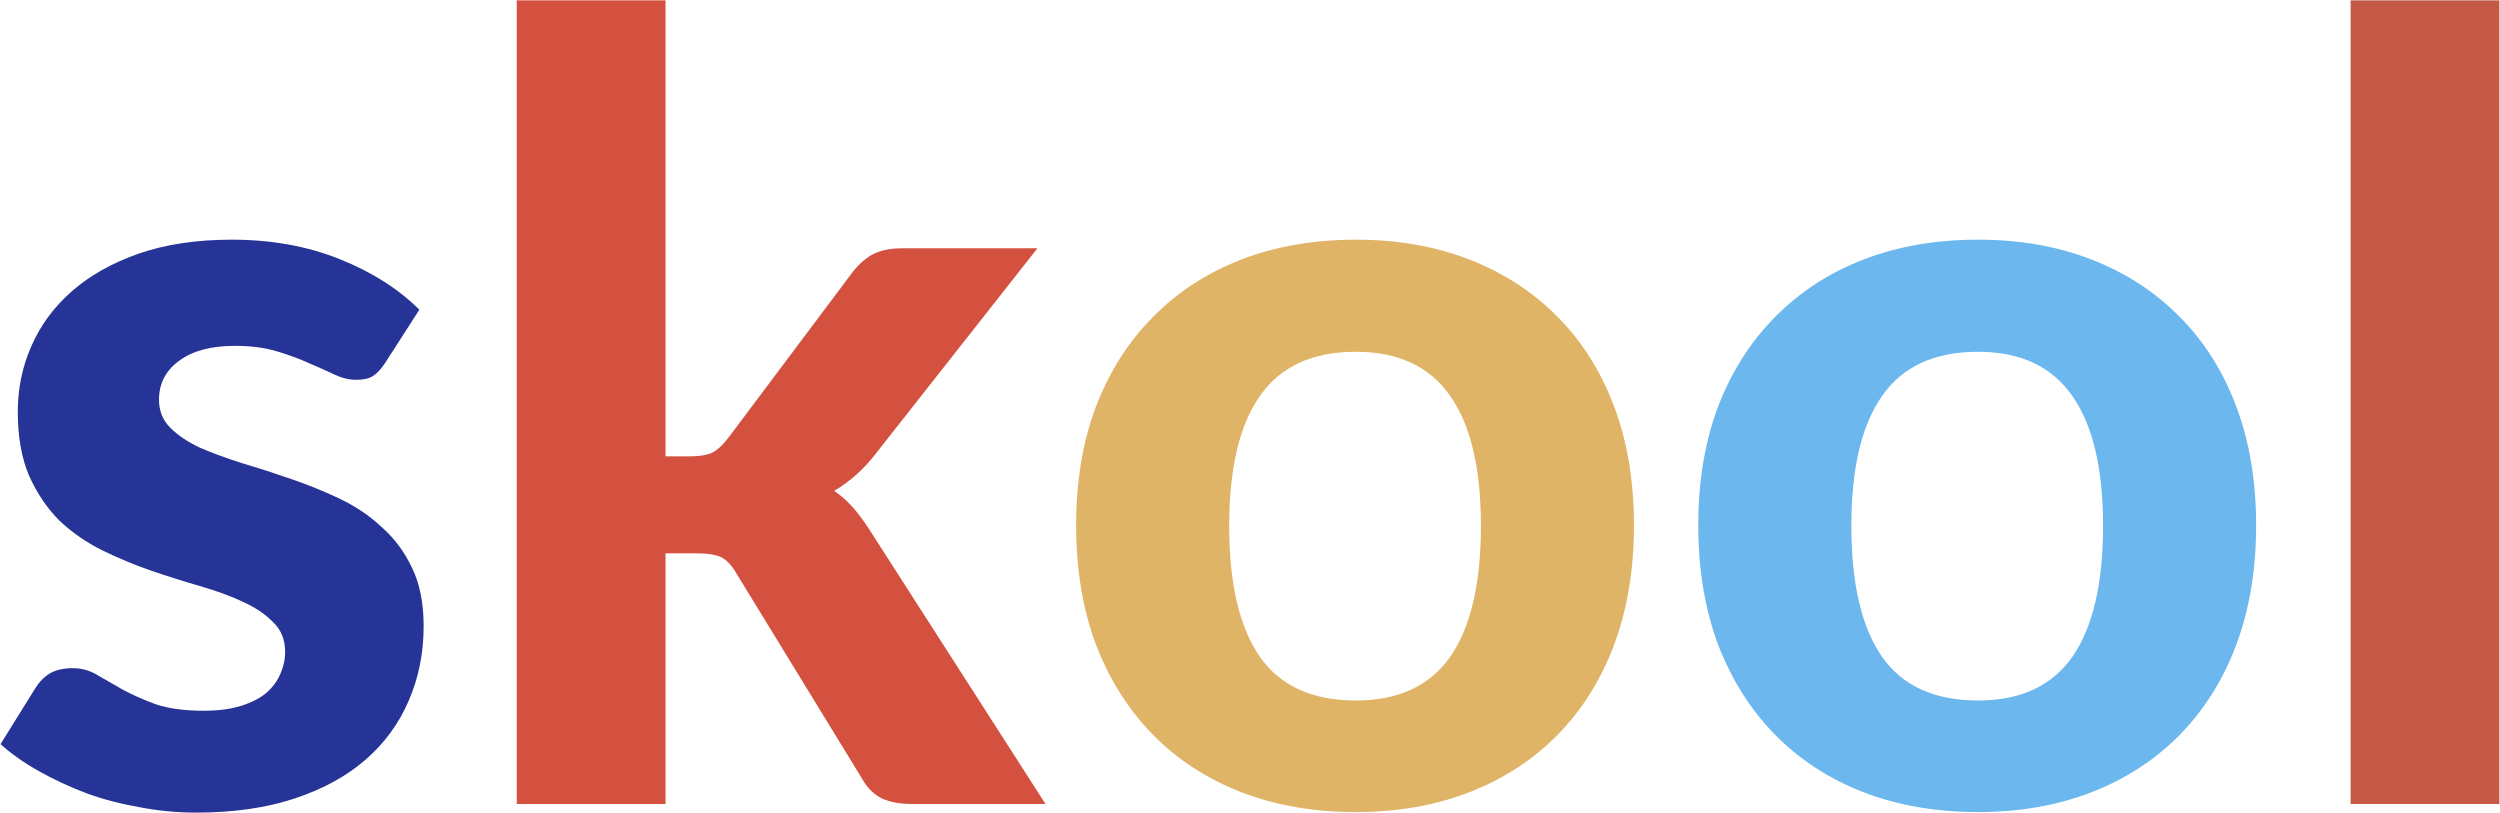
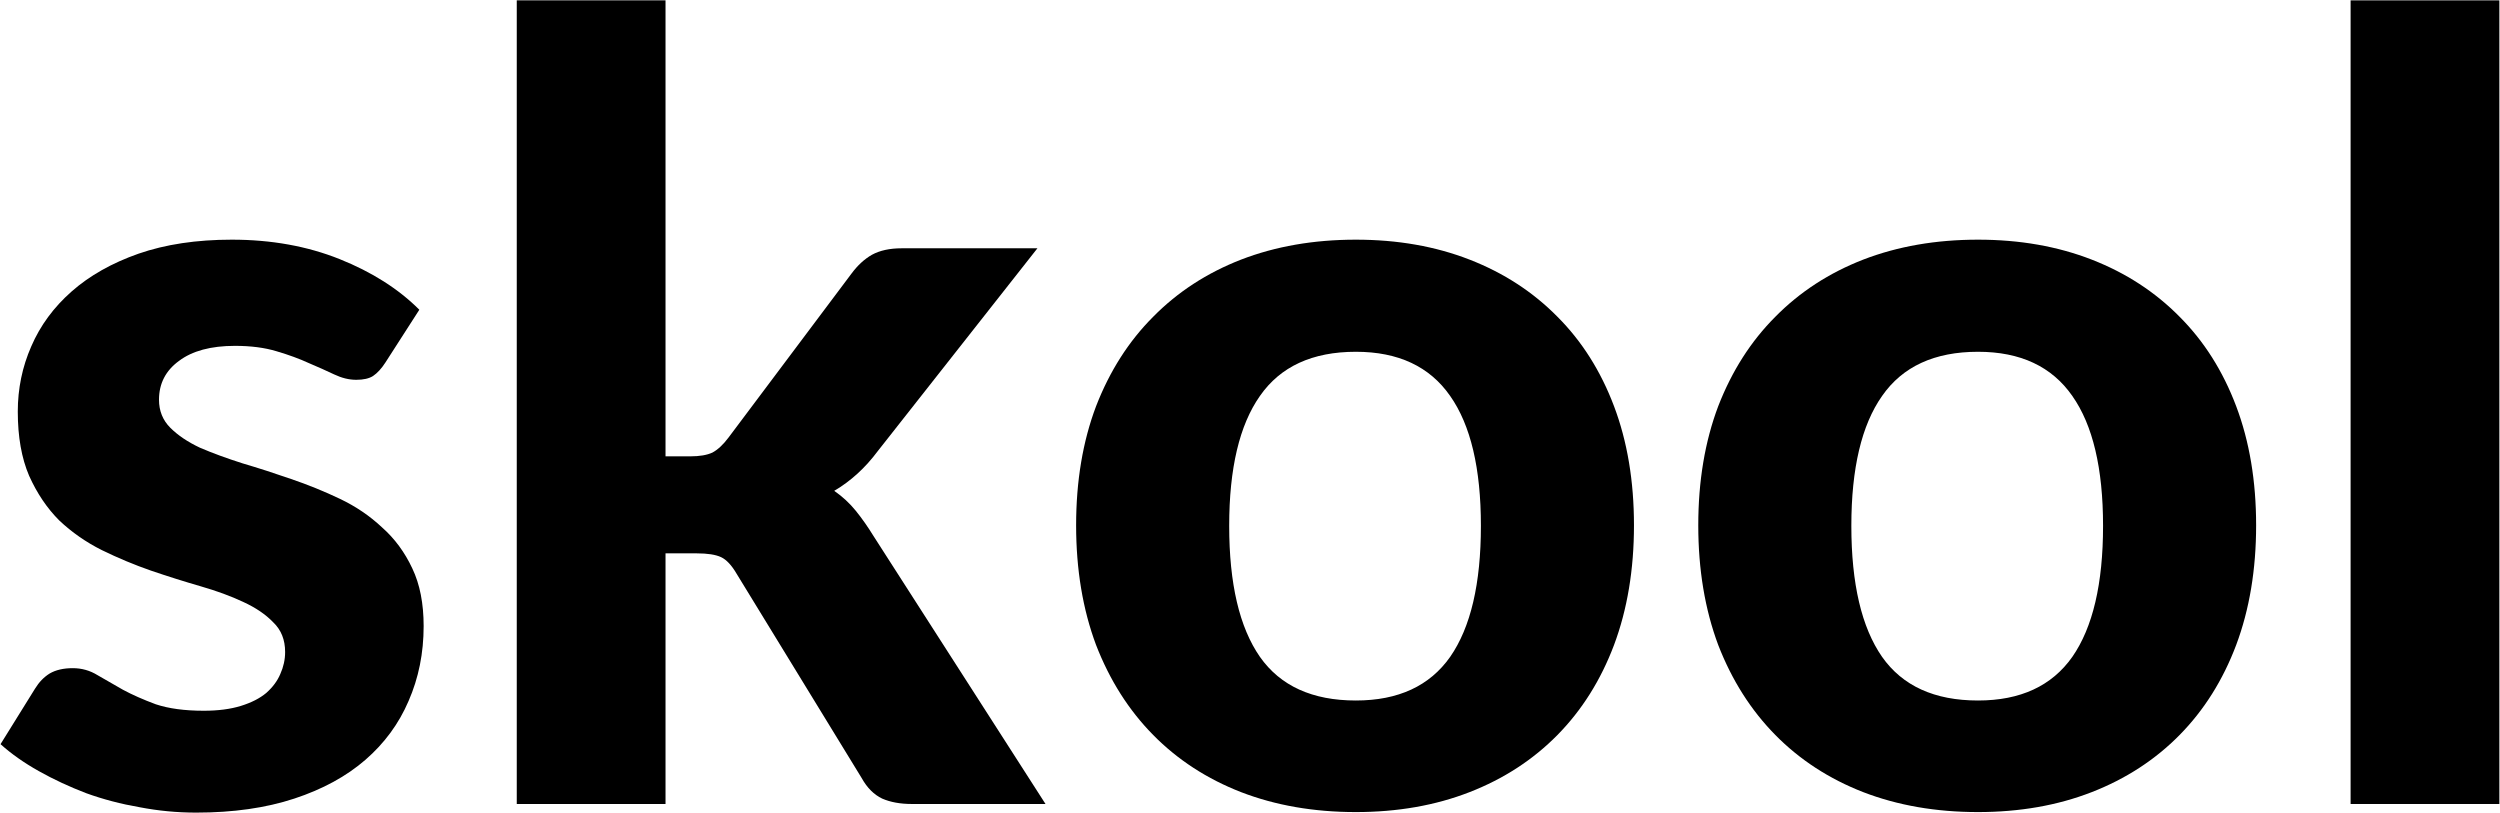
<svg xmlns="http://www.w3.org/2000/svg" style="display:flex;justify-content:center;align-items:center;width:100%;height:100%" viewBox="0 0 2783 905" fill="none">
-   <path d="M429 403.6C424.6 410.4 420 415.4 415.2 418.6C410.8 421.4 404.6 422.8 396.6 422.8C388.6 422.8 380.4 420.8 372 416.8C363.6 412.8 354.2 408.6 343.8 404.2C333.4 399.4 321.4 395 307.8 391C294.6 387 279.2 385 261.6 385C234.8 385 214 390.6 199.2 401.8C184.4 412.6 177 427 177 445C177 457.4 181.2 467.8 189.6 476.2C198 484.6 209 492 222.6 498.4C236.6 504.4 252.4 510.2 270 515.8C287.6 521 305.6 526.8 324 533.2C342.8 539.6 361 547 378.6 555.4C396.2 563.8 411.8 574.4 425.4 587.2C439.4 599.6 450.6 614.8 459 632.8C467.4 650.4 471.6 671.8 471.6 697C471.6 727 466 754.8 454.8 780.4C444 805.6 428 827.4 406.8 845.8C385.6 864.2 359.2 878.6 327.6 889C296 899.4 259.6 904.6 218.4 904.6C197.2 904.6 176.2 902.6 155.4 898.6C134.6 895 114.8 889.8 96 883C77.2 875.8 59.6 867.6 43.2 858.4C26.8 849.2 12.6 839.2 0.6 828.4L39 766.6C43.4 759.4 48.8 753.8 55.2 749.8C62 745.8 70.6 743.8 81 743.8C91 743.8 100.2 746.4 108.6 751.6C117 756.4 126.4 761.8 136.8 767.8C147.2 773.4 159.4 778.8 173.4 784C187.8 788.8 205.6 791.2 226.8 791.2C242.8 791.2 256.6 789.4 268.2 785.8C279.8 782.2 289.2 777.4 296.4 771.4C303.6 765 308.8 758 312 750.4C315.6 742.4 317.4 734.2 317.4 725.8C317.4 712.2 313 701.2 304.2 692.8C295.8 684 284.6 676.4 270.6 670C257 663.6 241.2 657.8 223.2 652.6C205.2 647.4 186.8 641.6 168 635.2C149.6 628.8 131.4 621.2 113.4 612.4C95.8 603.6 80 592.6 66 579.4C52.4 565.8 41.2 549.2 32.4 529.6C24 510 19.8 486.2 19.8 458.2C19.8 432.6 24.8 408.4 34.8 385.6C44.8 362.4 59.8 342 79.8 324.4C99.8 306.8 124.6 292.8 154.2 282.4C184.2 272 218.8 266.8 258 266.8C302 266.8 342 274 378 288.4C414 302.8 443.6 321.6 466.8 344.8L429 403.6Z" fill="#263397" />
-   <path d="M740.859 0.4V508H768.459C778.859 508 787.059 506.6 793.059 503.8C799.059 500.6 805.059 495 811.059 487L947.859 304.6C954.659 295.4 962.259 288.4 970.659 283.6C979.459 278.8 990.459 276.4 1003.66 276.4H1154.86L977.259 502C963.259 520.8 947.059 535.6 928.659 546.4C937.859 552.8 945.859 560.2 952.659 568.6C959.459 577 966.059 586.4 972.459 596.8L1163.86 895H1015.06C1002.26 895 991.259 893 982.059 889C972.859 884.6 965.259 877 959.259 866.2L820.059 638.8C814.459 629.2 808.659 623 802.659 620.2C796.659 617.4 787.659 616 775.659 616H740.859V895H575.259V0.4H740.859Z" fill="#D3513E" />
-   <path d="M1509.34 266.8C1555.74 266.8 1597.94 274.2 1635.94 289C1673.94 303.8 1706.54 325 1733.74 352.6C1760.94 379.8 1781.94 413 1796.74 452.2C1811.54 491.4 1818.94 535.6 1818.94 584.8C1818.94 634 1811.54 678.4 1796.74 718C1781.94 757.2 1760.94 790.6 1733.74 818.2C1706.54 845.8 1673.94 867 1635.94 881.8C1597.94 896.6 1555.74 904 1509.34 904C1462.54 904 1419.94 896.6 1381.54 881.8C1343.54 867 1310.94 845.8 1283.74 818.2C1256.54 790.6 1235.34 757.2 1220.14 718C1205.34 678.4 1197.94 634 1197.94 584.8C1197.94 535.6 1205.34 491.4 1220.14 452.2C1235.34 413 1256.54 379.8 1283.74 352.6C1310.94 325 1343.54 303.8 1381.54 289C1419.94 274.2 1462.54 266.8 1509.34 266.8ZM1509.34 779.8C1556.54 779.8 1591.54 763.6 1614.34 731.2C1637.14 698.4 1648.54 649.8 1648.54 585.4C1648.54 521.4 1637.14 473.2 1614.34 440.8C1591.54 408 1556.54 391.6 1509.34 391.6C1460.94 391.6 1425.34 408 1402.54 440.8C1379.74 473.2 1368.34 521.4 1368.34 585.4C1368.34 649.8 1379.74 698.4 1402.54 731.2C1425.34 763.6 1460.94 779.8 1509.34 779.8Z" fill="#E0B467" />
-   <path d="M2201.92 266.8C2248.32 266.8 2290.52 274.2 2328.52 289C2366.52 303.8 2399.12 325 2426.32 352.6C2453.52 379.8 2474.52 413 2489.32 452.2C2504.12 491.4 2511.52 535.6 2511.52 584.8C2511.52 634 2504.12 678.4 2489.32 718C2474.52 757.2 2453.52 790.6 2426.32 818.2C2399.12 845.8 2366.52 867 2328.52 881.8C2290.52 896.6 2248.32 904 2201.92 904C2155.12 904 2112.52 896.6 2074.12 881.8C2036.12 867 2003.52 845.8 1976.32 818.2C1949.12 790.6 1927.92 757.2 1912.72 718C1897.92 678.4 1890.52 634 1890.52 584.8C1890.52 535.6 1897.92 491.4 1912.72 452.2C1927.92 413 1949.12 379.8 1976.32 352.6C2003.52 325 2036.12 303.8 2074.12 289C2112.52 274.2 2155.12 266.8 2201.92 266.8ZM2201.92 779.8C2249.12 779.8 2284.12 763.6 2306.92 731.2C2329.72 698.4 2341.12 649.8 2341.12 585.4C2341.12 521.4 2329.72 473.2 2306.92 440.8C2284.12 408 2249.12 391.6 2201.92 391.6C2153.52 391.6 2117.92 408 2095.12 440.8C2072.32 473.2 2060.92 521.4 2060.92 585.4C2060.92 649.8 2072.32 698.4 2095.12 731.2C2117.92 763.6 2153.52 779.8 2201.92 779.8Z" fill="#6BB7EE" />
-   <path d="M2782.29 0.4V895H2616.69V0.4H2782.29Z" fill="#C45946" />
+   <path d="M429 403.6C424.6 410.4 420 415.4 415.2 418.6C410.8 421.4 404.6 422.8 396.6 422.8C388.6 422.8 380.4 420.8 372 416.8C363.6 412.8 354.2 408.6 343.8 404.2C333.4 399.4 321.4 395 307.8 391C294.6 387 279.2 385 261.6 385C234.8 385 214 390.6 199.2 401.8C184.4 412.6 177 427 177 445C177 457.4 181.2 467.8 189.6 476.2C198 484.6 209 492 222.6 498.4C236.6 504.4 252.4 510.2 270 515.8C287.6 521 305.6 526.8 324 533.2C342.8 539.6 361 547 378.6 555.4C396.2 563.8 411.8 574.4 425.4 587.2C439.4 599.6 450.6 614.8 459 632.8C467.4 650.4 471.6 671.8 471.6 697C471.6 727 466 754.8 454.8 780.4C444 805.6 428 827.4 406.8 845.8C385.6 864.2 359.2 878.6 327.6 889C296 899.4 259.6 904.6 218.4 904.6C197.2 904.6 176.2 902.6 155.4 898.6C134.6 895 114.8 889.8 96 883C77.2 875.8 59.6 867.6 43.2 858.4C26.8 849.2 12.6 839.2 0.6 828.4L39 766.6C43.4 759.4 48.8 753.8 55.2 749.8C62 745.8 70.6 743.8 81 743.8C91 743.8 100.2 746.4 108.6 751.6C117 756.4 126.4 761.8 136.8 767.8C147.2 773.4 159.4 778.8 173.4 784C187.8 788.8 205.6 791.2 226.8 791.2C242.8 791.2 256.6 789.4 268.2 785.8C279.8 782.2 289.2 777.4 296.4 771.4C303.6 765 308.8 758 312 750.4C315.6 742.4 317.4 734.2 317.4 725.8C317.4 712.2 313 701.2 304.2 692.8C295.8 684 284.6 676.4 270.6 670C257 663.6 241.2 657.8 223.2 652.6C205.2 647.4 186.8 641.6 168 635.2C149.6 628.8 131.4 621.2 113.4 612.4C95.8 603.6 80 592.6 66 579.4C52.4 565.8 41.2 549.2 32.4 529.6C24 510 19.8 486.2 19.8 458.2C19.8 432.6 24.8 408.4 34.8 385.6C44.8 362.4 59.8 342 79.8 324.4C99.8 306.8 124.6 292.8 154.2 282.4C184.2 272 218.8 266.8 258 266.8C302 266.8 342 274 378 288.4C414 302.8 443.6 321.6 466.8 344.8L429 403.6Z" fill="currentColor" />
+   <path d="M740.859 0.4V508H768.459C778.859 508 787.059 506.6 793.059 503.8C799.059 500.6 805.059 495 811.059 487L947.859 304.6C954.659 295.4 962.259 288.4 970.659 283.6C979.459 278.8 990.459 276.4 1003.66 276.4H1154.86L977.259 502C963.259 520.8 947.059 535.6 928.659 546.4C937.859 552.8 945.859 560.2 952.659 568.6C959.459 577 966.059 586.4 972.459 596.8L1163.86 895H1015.06C1002.26 895 991.259 893 982.059 889C972.859 884.6 965.259 877 959.259 866.2L820.059 638.8C814.459 629.2 808.659 623 802.659 620.2C796.659 617.4 787.659 616 775.659 616H740.859V895H575.259V0.4H740.859Z" fill="currentColor" />
+   <path d="M1509.34 266.8C1555.74 266.8 1597.94 274.2 1635.94 289C1673.94 303.8 1706.54 325 1733.74 352.6C1760.94 379.8 1781.94 413 1796.74 452.2C1811.54 491.4 1818.94 535.6 1818.94 584.8C1818.94 634 1811.54 678.4 1796.74 718C1781.94 757.2 1760.94 790.6 1733.74 818.2C1706.54 845.8 1673.94 867 1635.94 881.8C1597.94 896.6 1555.74 904 1509.34 904C1462.54 904 1419.94 896.6 1381.54 881.8C1343.54 867 1310.94 845.8 1283.74 818.2C1256.54 790.6 1235.34 757.2 1220.14 718C1205.34 678.4 1197.94 634 1197.94 584.8C1197.94 535.6 1205.34 491.4 1220.14 452.2C1235.34 413 1256.54 379.8 1283.74 352.6C1310.94 325 1343.54 303.8 1381.54 289C1419.94 274.2 1462.54 266.8 1509.34 266.8ZM1509.34 779.8C1556.54 779.8 1591.54 763.6 1614.34 731.2C1637.14 698.4 1648.54 649.8 1648.54 585.4C1648.54 521.4 1637.14 473.2 1614.34 440.8C1591.54 408 1556.54 391.6 1509.34 391.6C1460.94 391.6 1425.34 408 1402.54 440.8C1379.74 473.2 1368.34 521.4 1368.34 585.4C1368.34 649.8 1379.74 698.4 1402.54 731.2C1425.34 763.6 1460.94 779.8 1509.34 779.8Z" fill="currentColor" />
+   <path d="M2201.92 266.8C2248.32 266.8 2290.52 274.2 2328.52 289C2366.52 303.8 2399.12 325 2426.32 352.6C2453.52 379.8 2474.52 413 2489.32 452.2C2504.12 491.4 2511.52 535.6 2511.52 584.8C2511.52 634 2504.12 678.4 2489.32 718C2474.52 757.2 2453.52 790.6 2426.32 818.2C2399.12 845.8 2366.52 867 2328.52 881.8C2290.52 896.6 2248.32 904 2201.92 904C2155.12 904 2112.52 896.6 2074.12 881.8C2036.12 867 2003.52 845.8 1976.32 818.2C1949.12 790.6 1927.92 757.2 1912.72 718C1897.92 678.4 1890.52 634 1890.52 584.8C1890.52 535.6 1897.92 491.4 1912.72 452.2C1927.92 413 1949.12 379.8 1976.32 352.6C2003.52 325 2036.12 303.8 2074.12 289C2112.52 274.2 2155.12 266.8 2201.92 266.8ZM2201.92 779.8C2249.12 779.8 2284.12 763.6 2306.92 731.2C2329.72 698.4 2341.12 649.8 2341.12 585.4C2341.12 521.4 2329.72 473.2 2306.92 440.8C2284.12 408 2249.12 391.6 2201.92 391.6C2153.52 391.6 2117.92 408 2095.12 440.8C2072.32 473.2 2060.92 521.4 2060.92 585.4C2060.92 649.8 2072.32 698.4 2095.12 731.2C2117.92 763.6 2153.52 779.8 2201.92 779.8Z" fill="currentColor" />
+   <path d="M2782.29 0.4V895H2616.69V0.4H2782.29Z" fill="currentColor" />
</svg>
